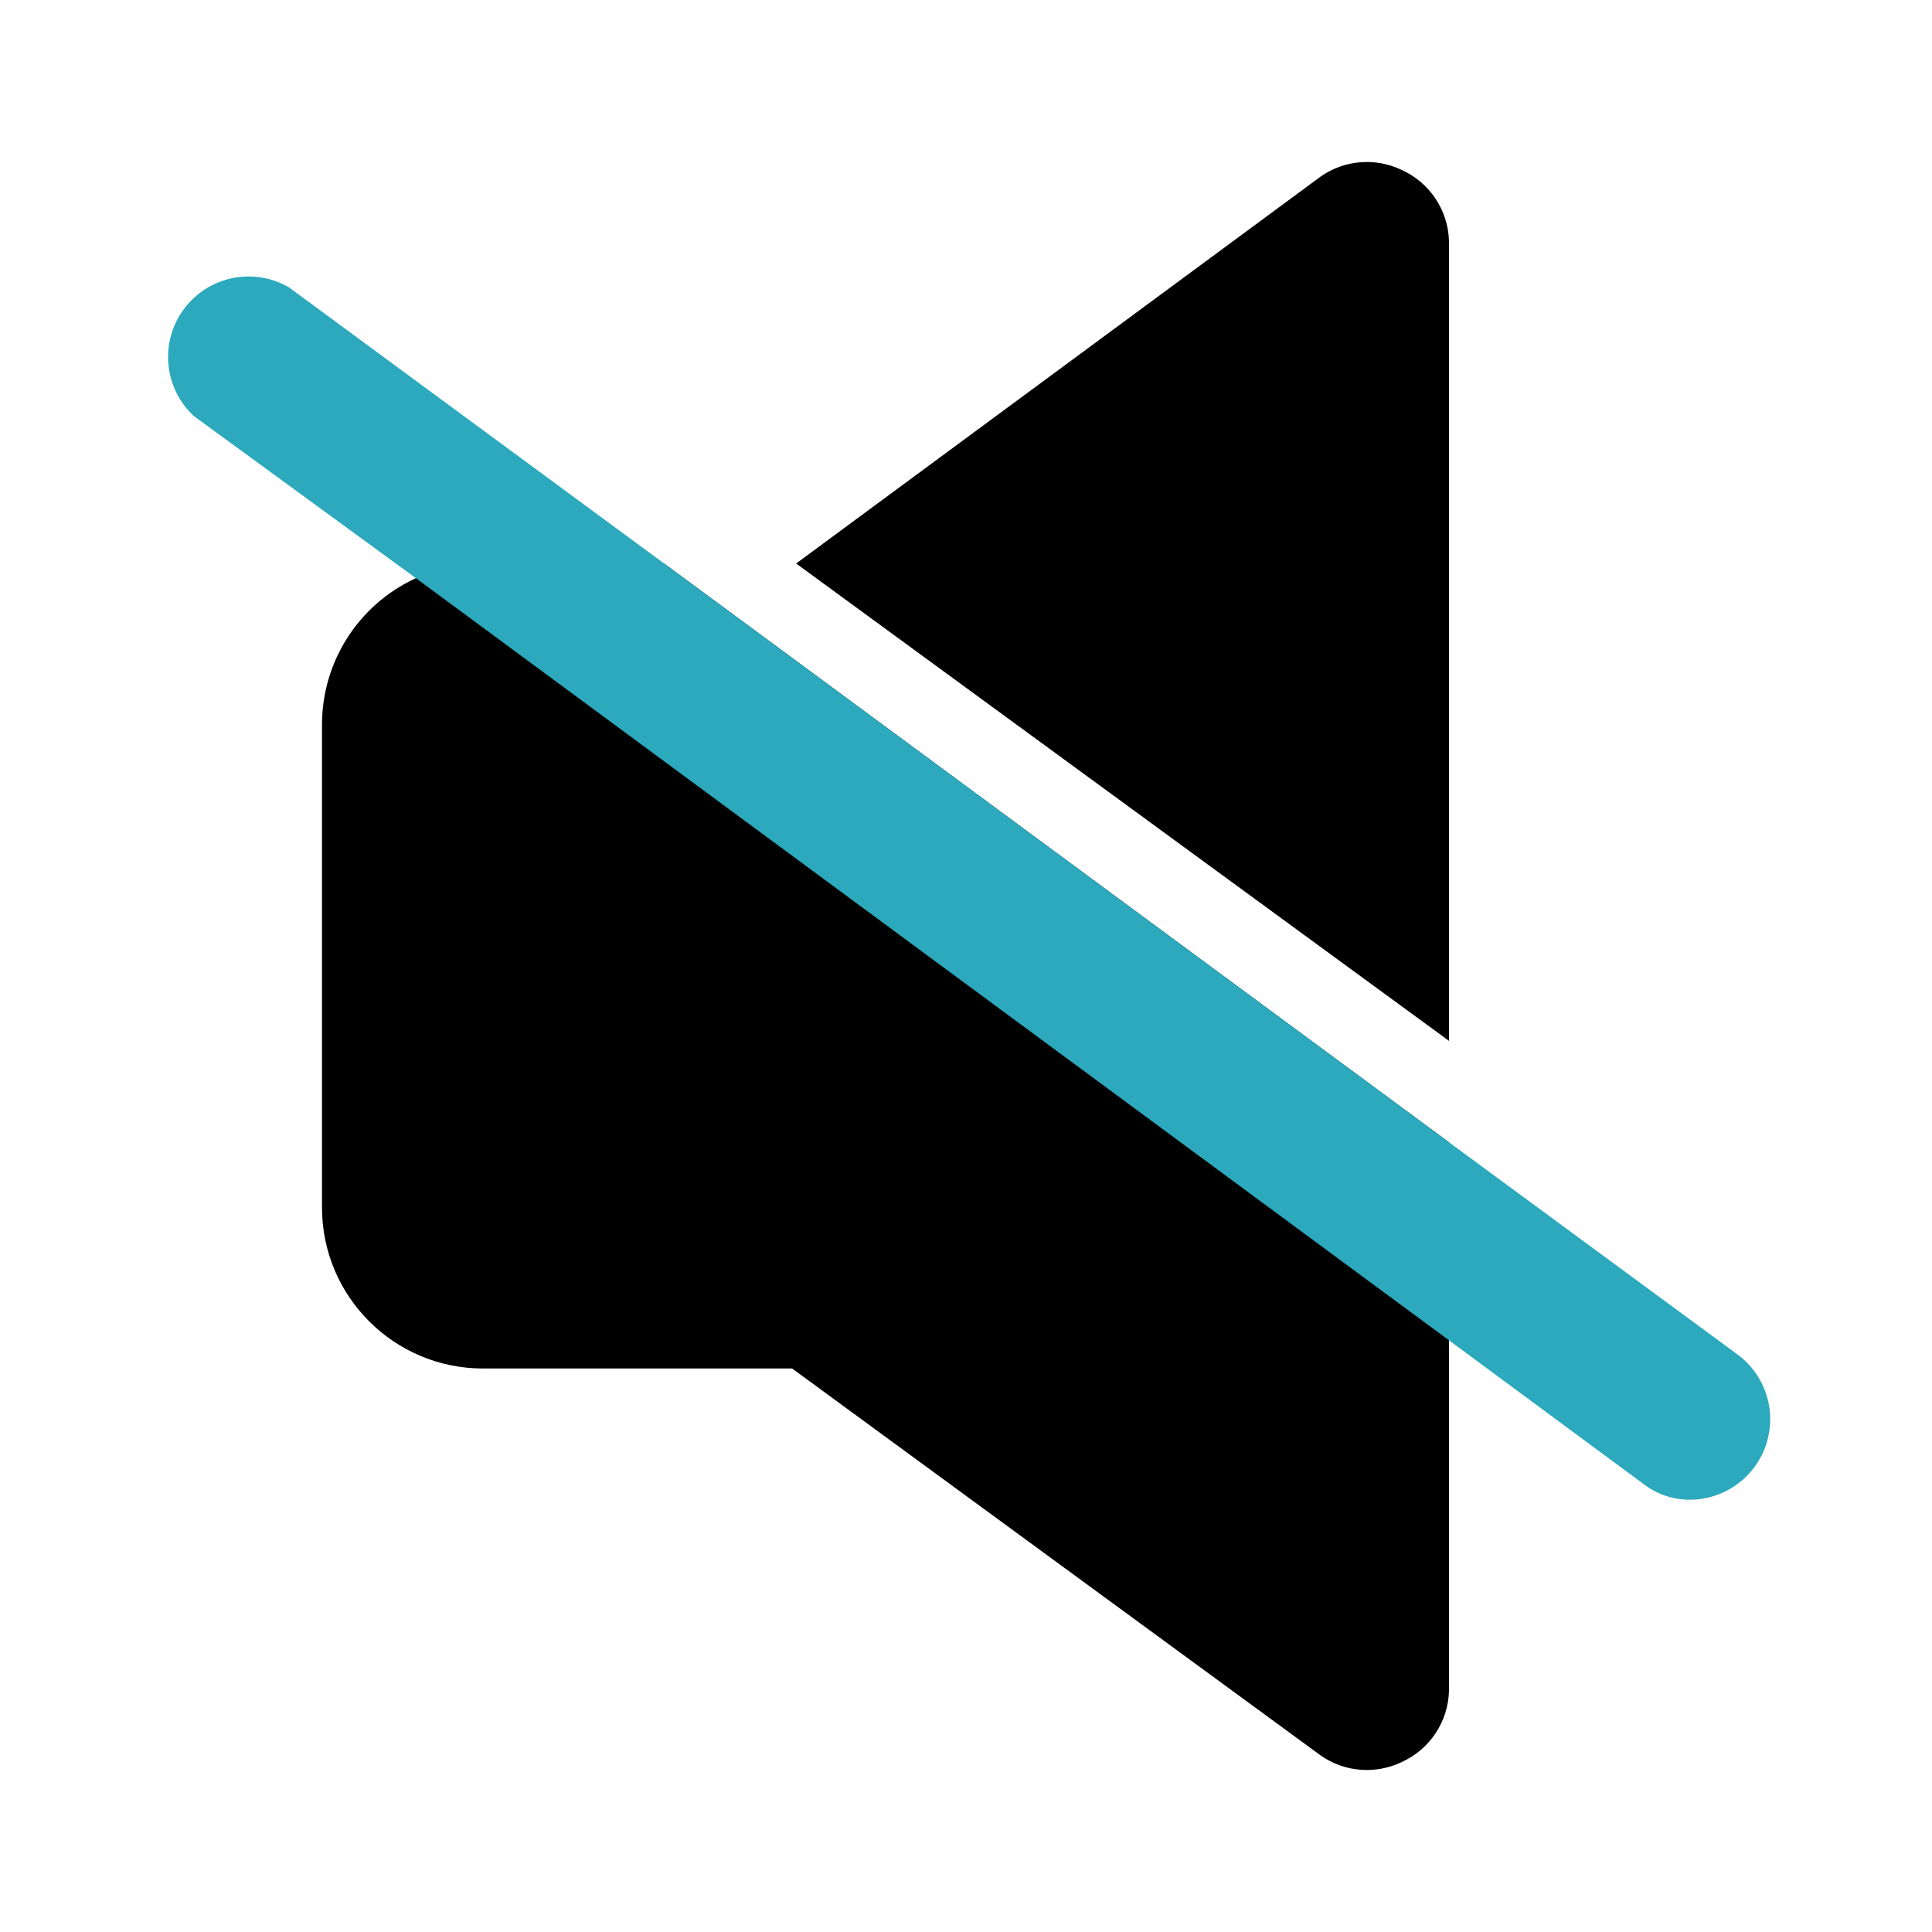
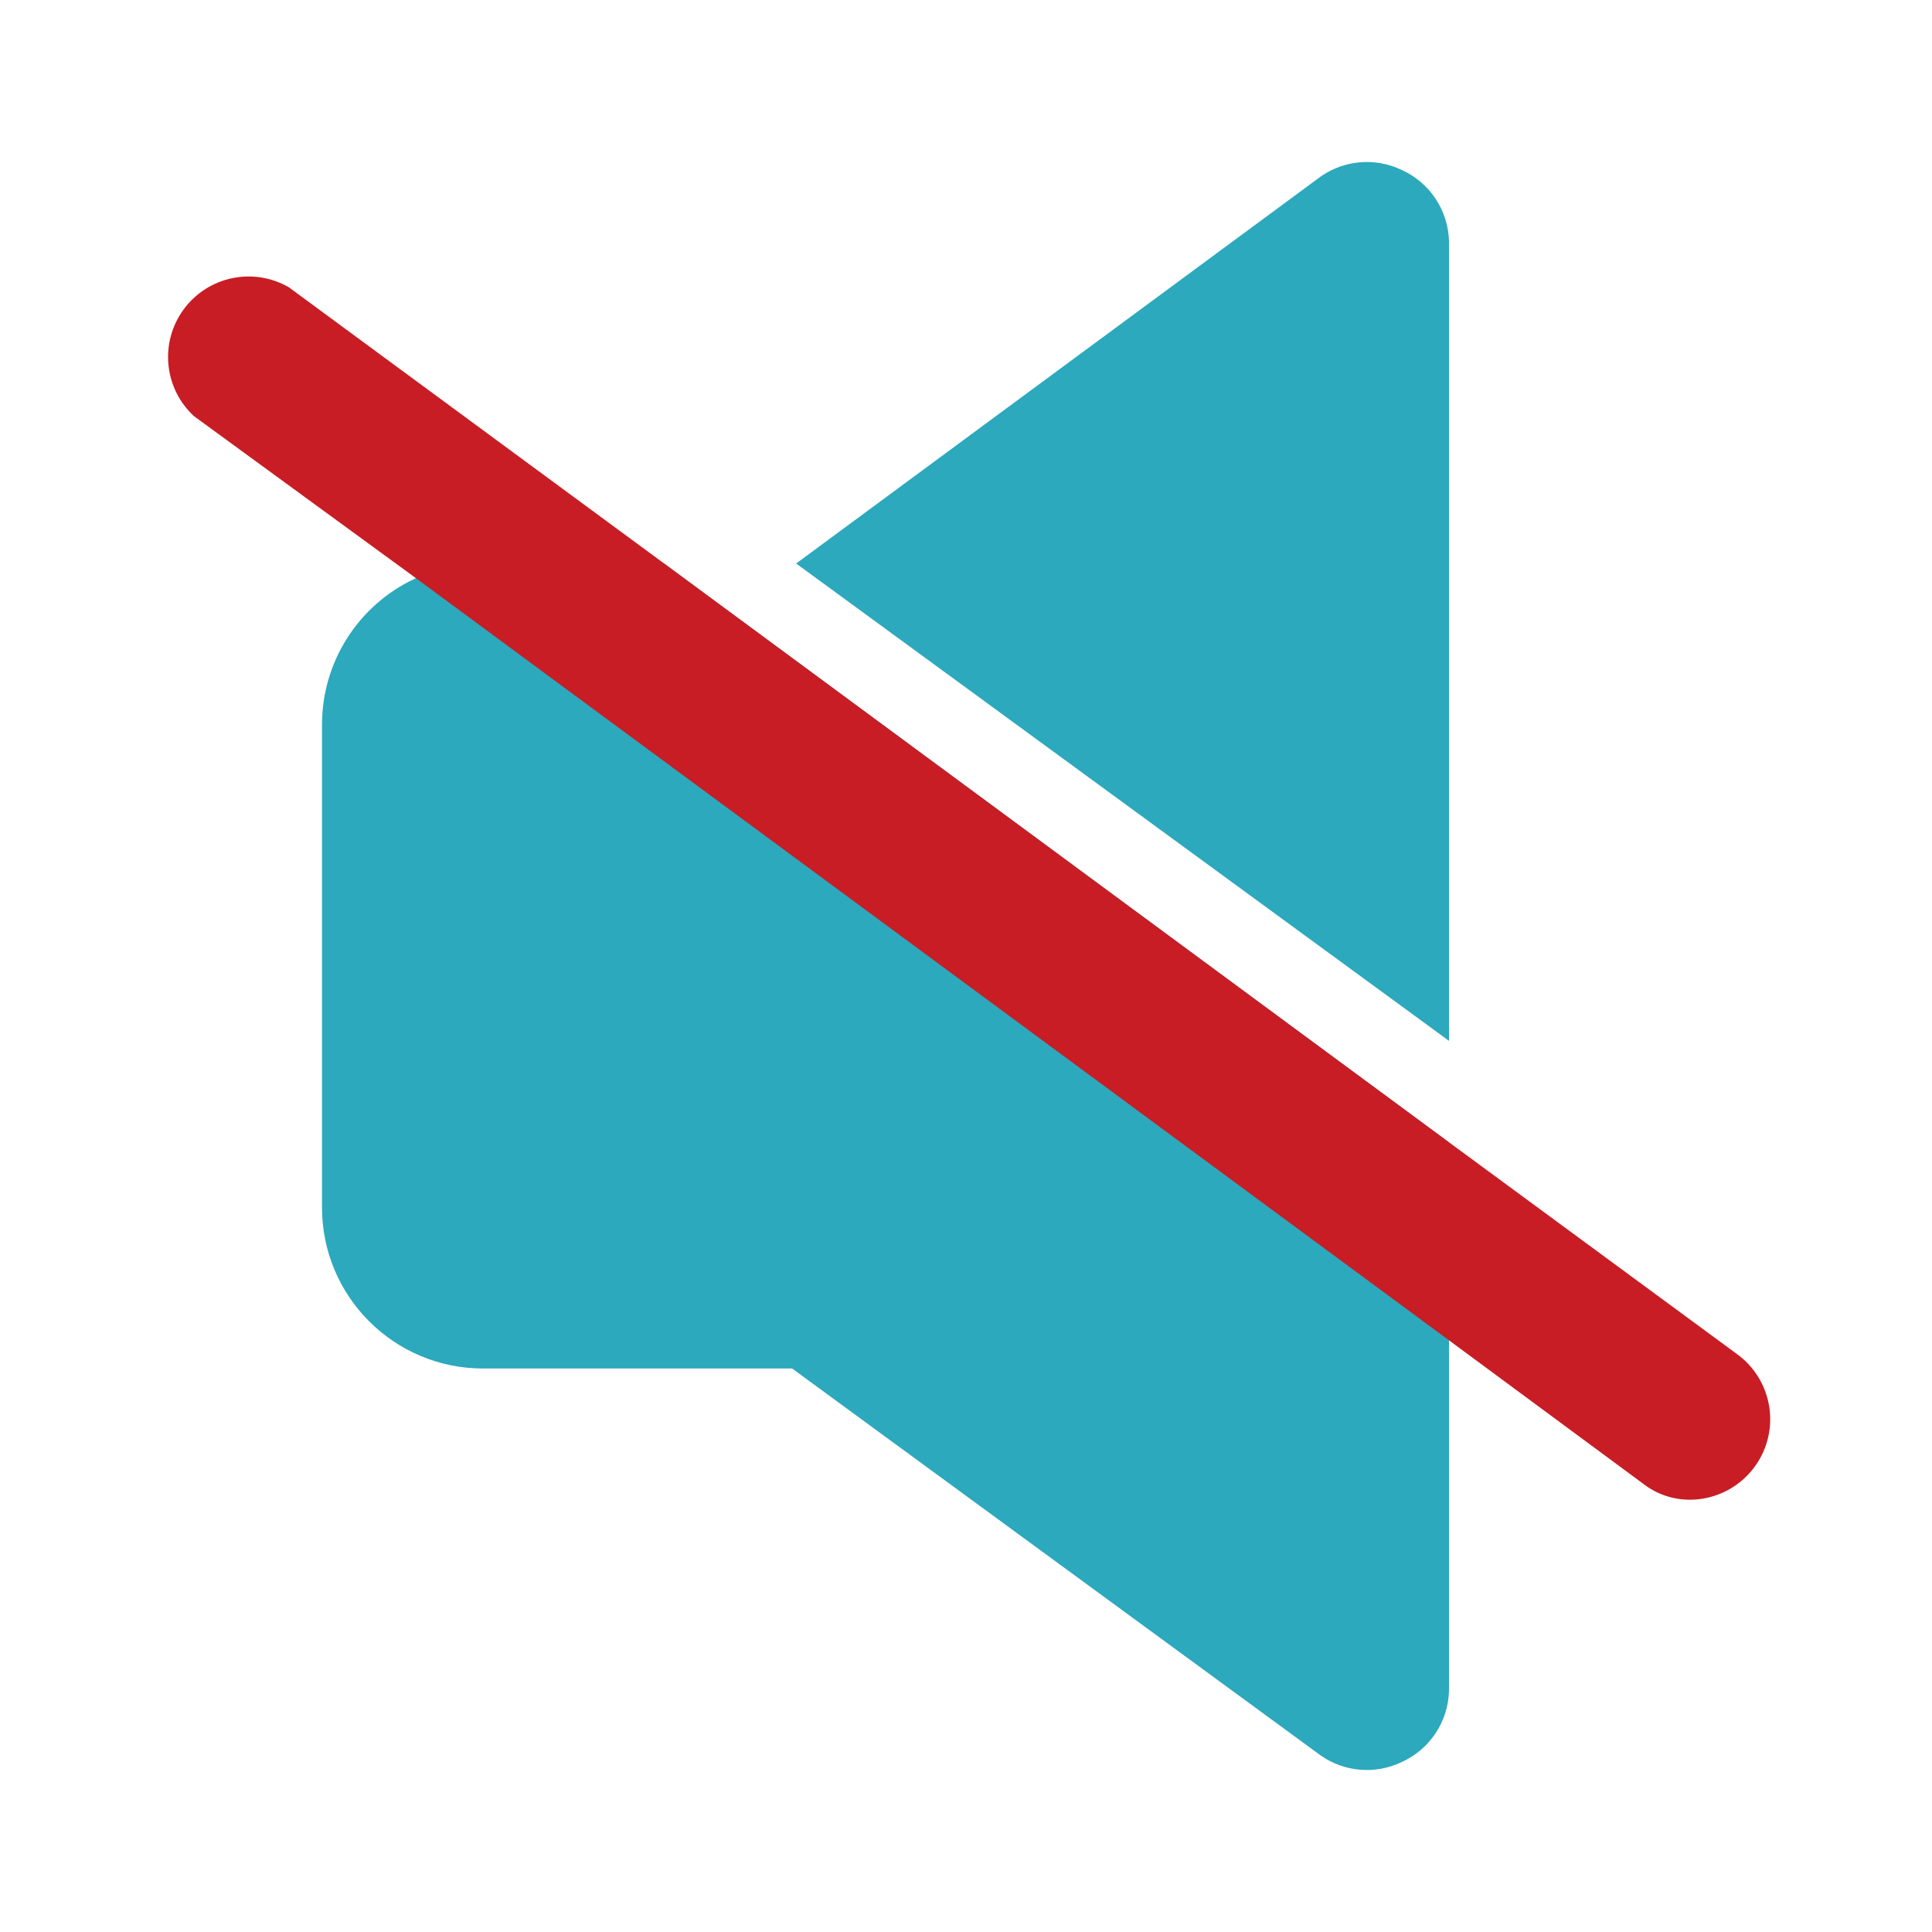
- <svg xmlns="http://www.w3.org/2000/svg" fill="#000000" width="800px" height="800px" viewBox="0 0 24 24" id="mute-3" data-name="Flat Color" class="icon flat-color">
-   <path id="primary" d="M16.41,2.19a1,1,0,0,1,1-.08A1,1,0,0,1,18,3v9.93L9.89,7ZM4,9v6a2,2,0,0,0,2,2H9.84l6.57,4.81a1,1,0,0,0,1,.08A1,1,0,0,0,18,21V14.19L8.25,7H6a2,2,0,0,0-.85.19A2,2,0,0,0,4,9Z" style="fill: rgb(0, 0, 0);" />
-   <path id="secondary" d="M2.41,5.17l2.74,2L18,16.65l2.41,1.78a.94.94,0,0,0,.59.2,1,1,0,0,0,.59-1.8L18,14.19,8.25,7,3.59,3.57a1,1,0,0,0-1.18,1.6Z" style="fill: rgb(44, 169, 188);" />
+ <svg xmlns="http://www.w3.org/2000/svg" fill="#2CA9BC" width="800px" height="800px" viewBox="0 0 24 24" id="mute-3" data-name="Flat Color" class="icon flat-color">
+   <path id="primary" d="M16.41,2.19a1,1,0,0,1,1-.08A1,1,0,0,1,18,3v9.93L9.89,7ZM4,9v6a2,2,0,0,0,2,2H9.84l6.57,4.81a1,1,0,0,0,1,.08A1,1,0,0,0,18,21V14.19L8.25,7H6a2,2,0,0,0-.85.19A2,2,0,0,0,4,9Z" style="fill: rgb(44, 169, 188);" />
+   <path id="secondary" d="M2.41,5.17l2.74,2L18,16.65l2.41,1.78a.94.94,0,0,0,.59.2,1,1,0,0,0,.59-1.8L18,14.19,8.25,7,3.59,3.57a1,1,0,0,0-1.18,1.6Z" style="fill: rgb(200, 29, 37);" />
</svg>
